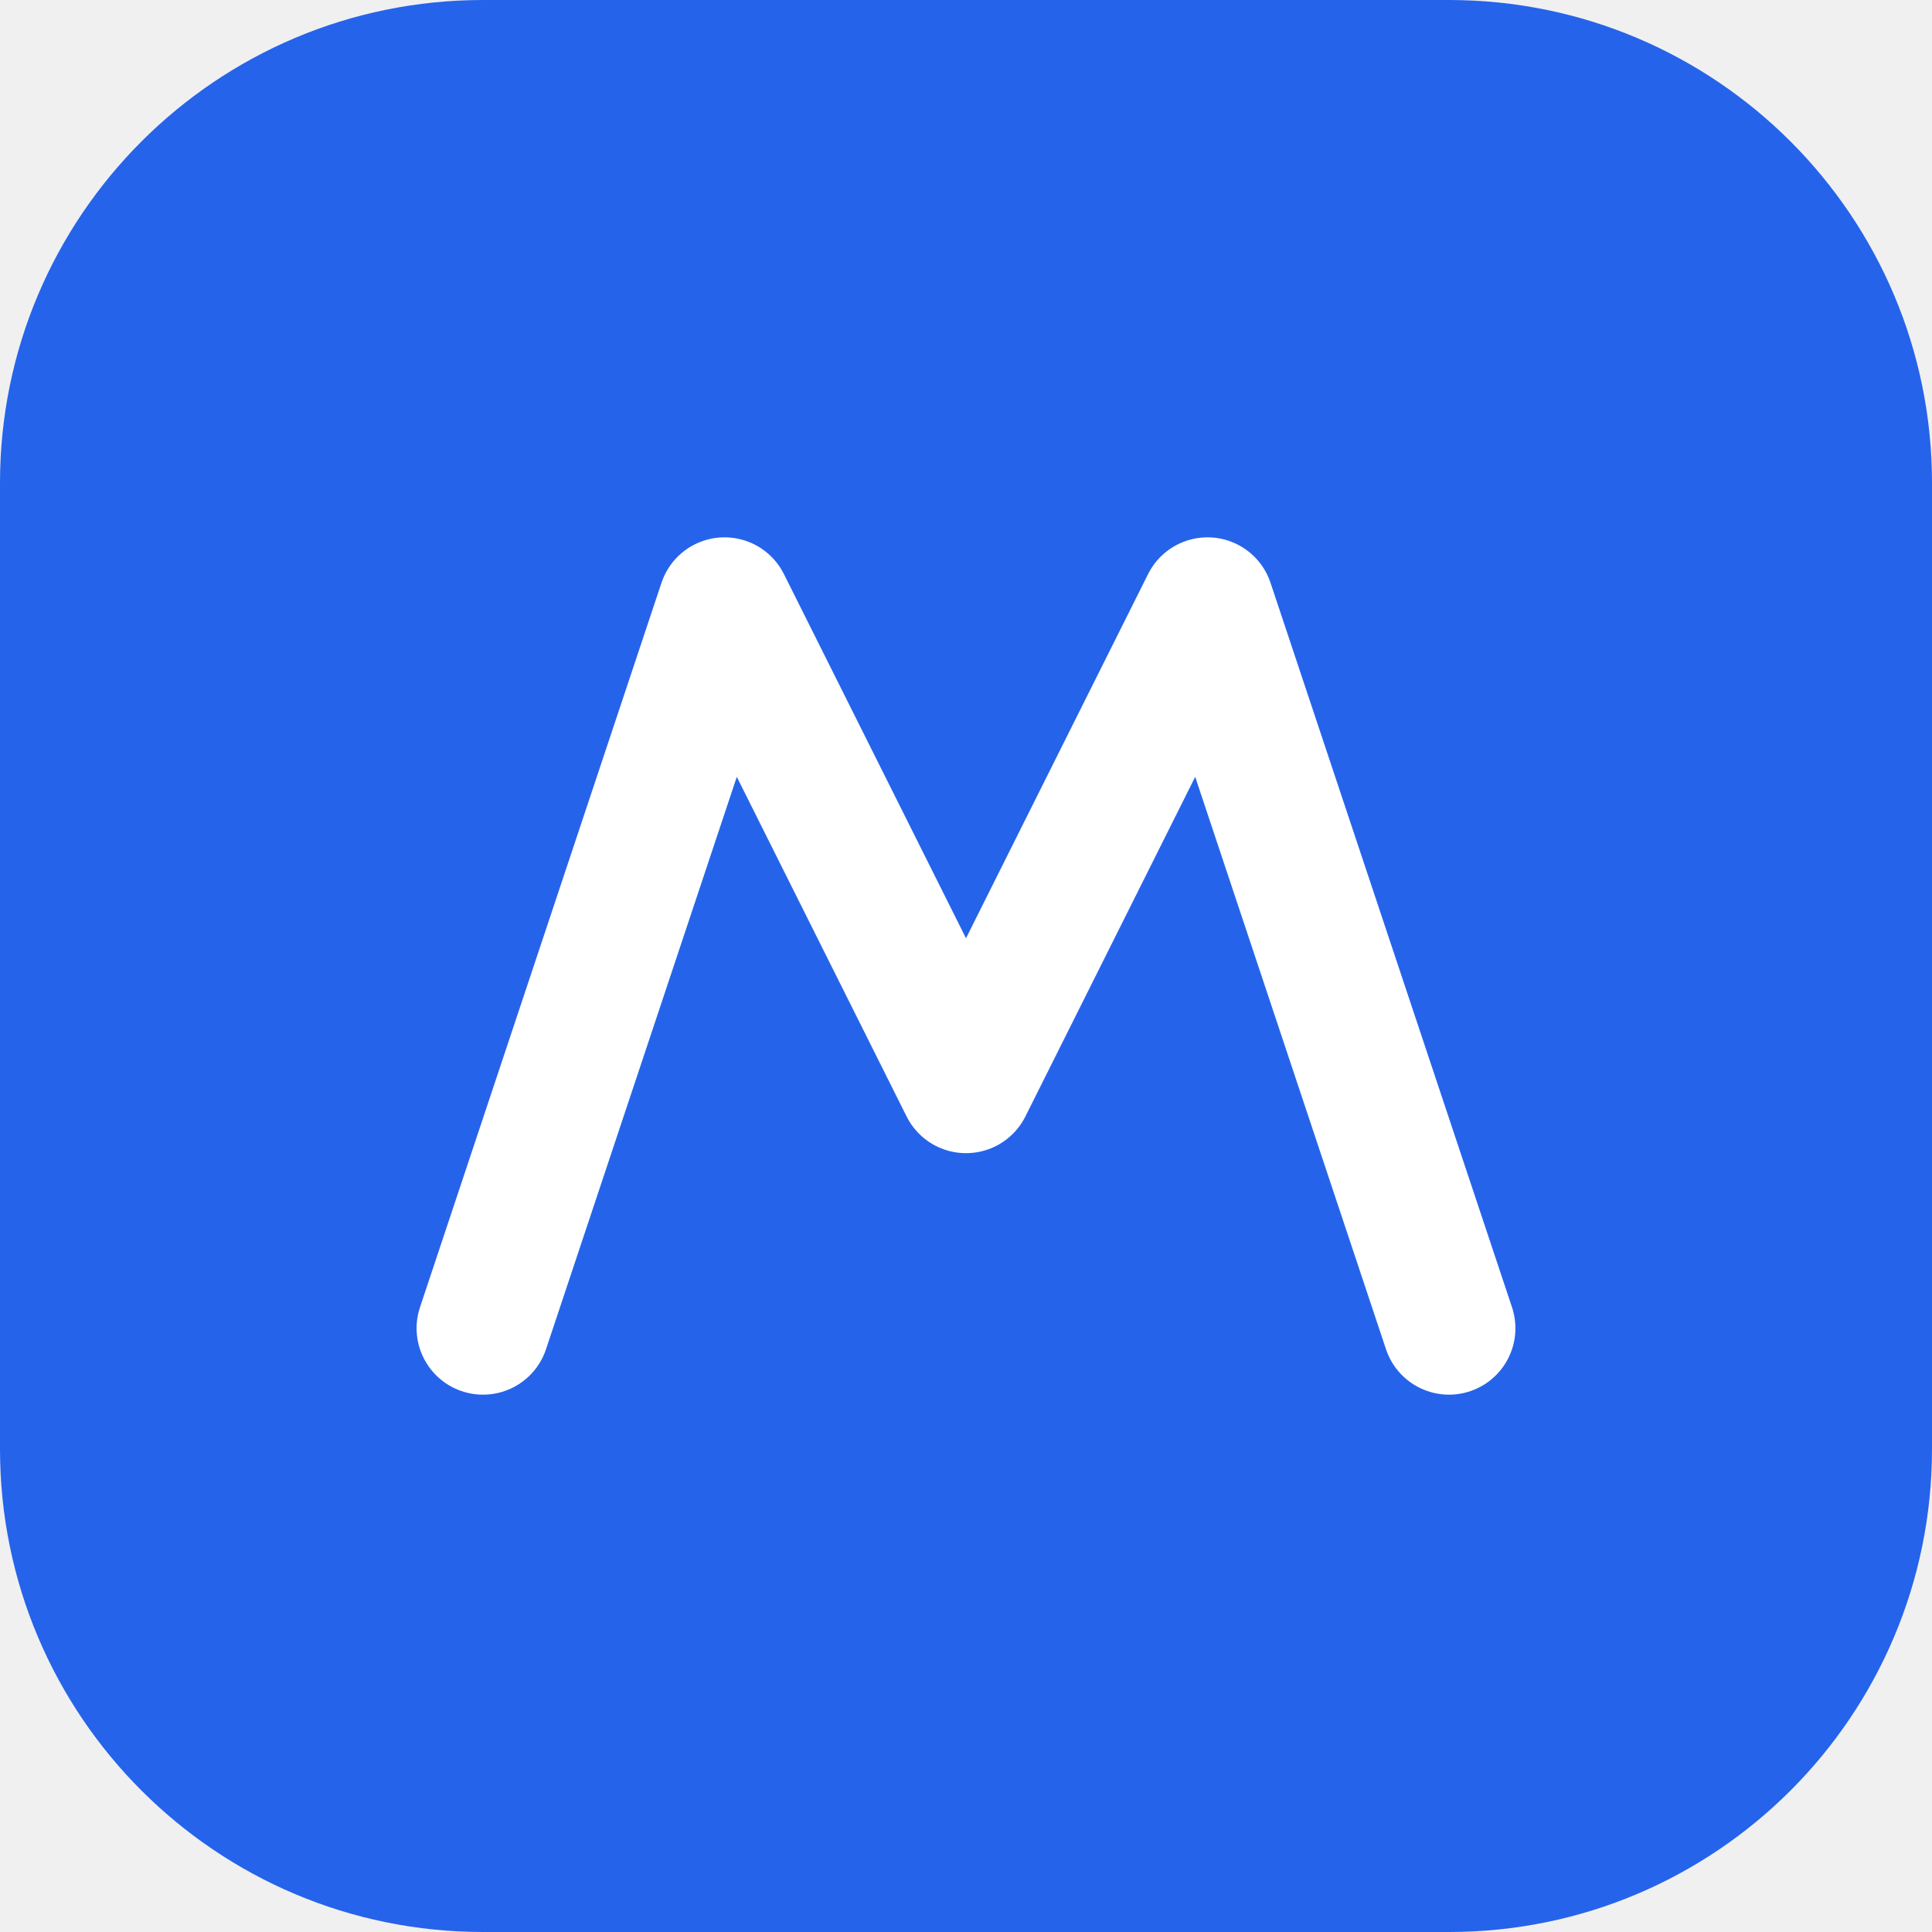
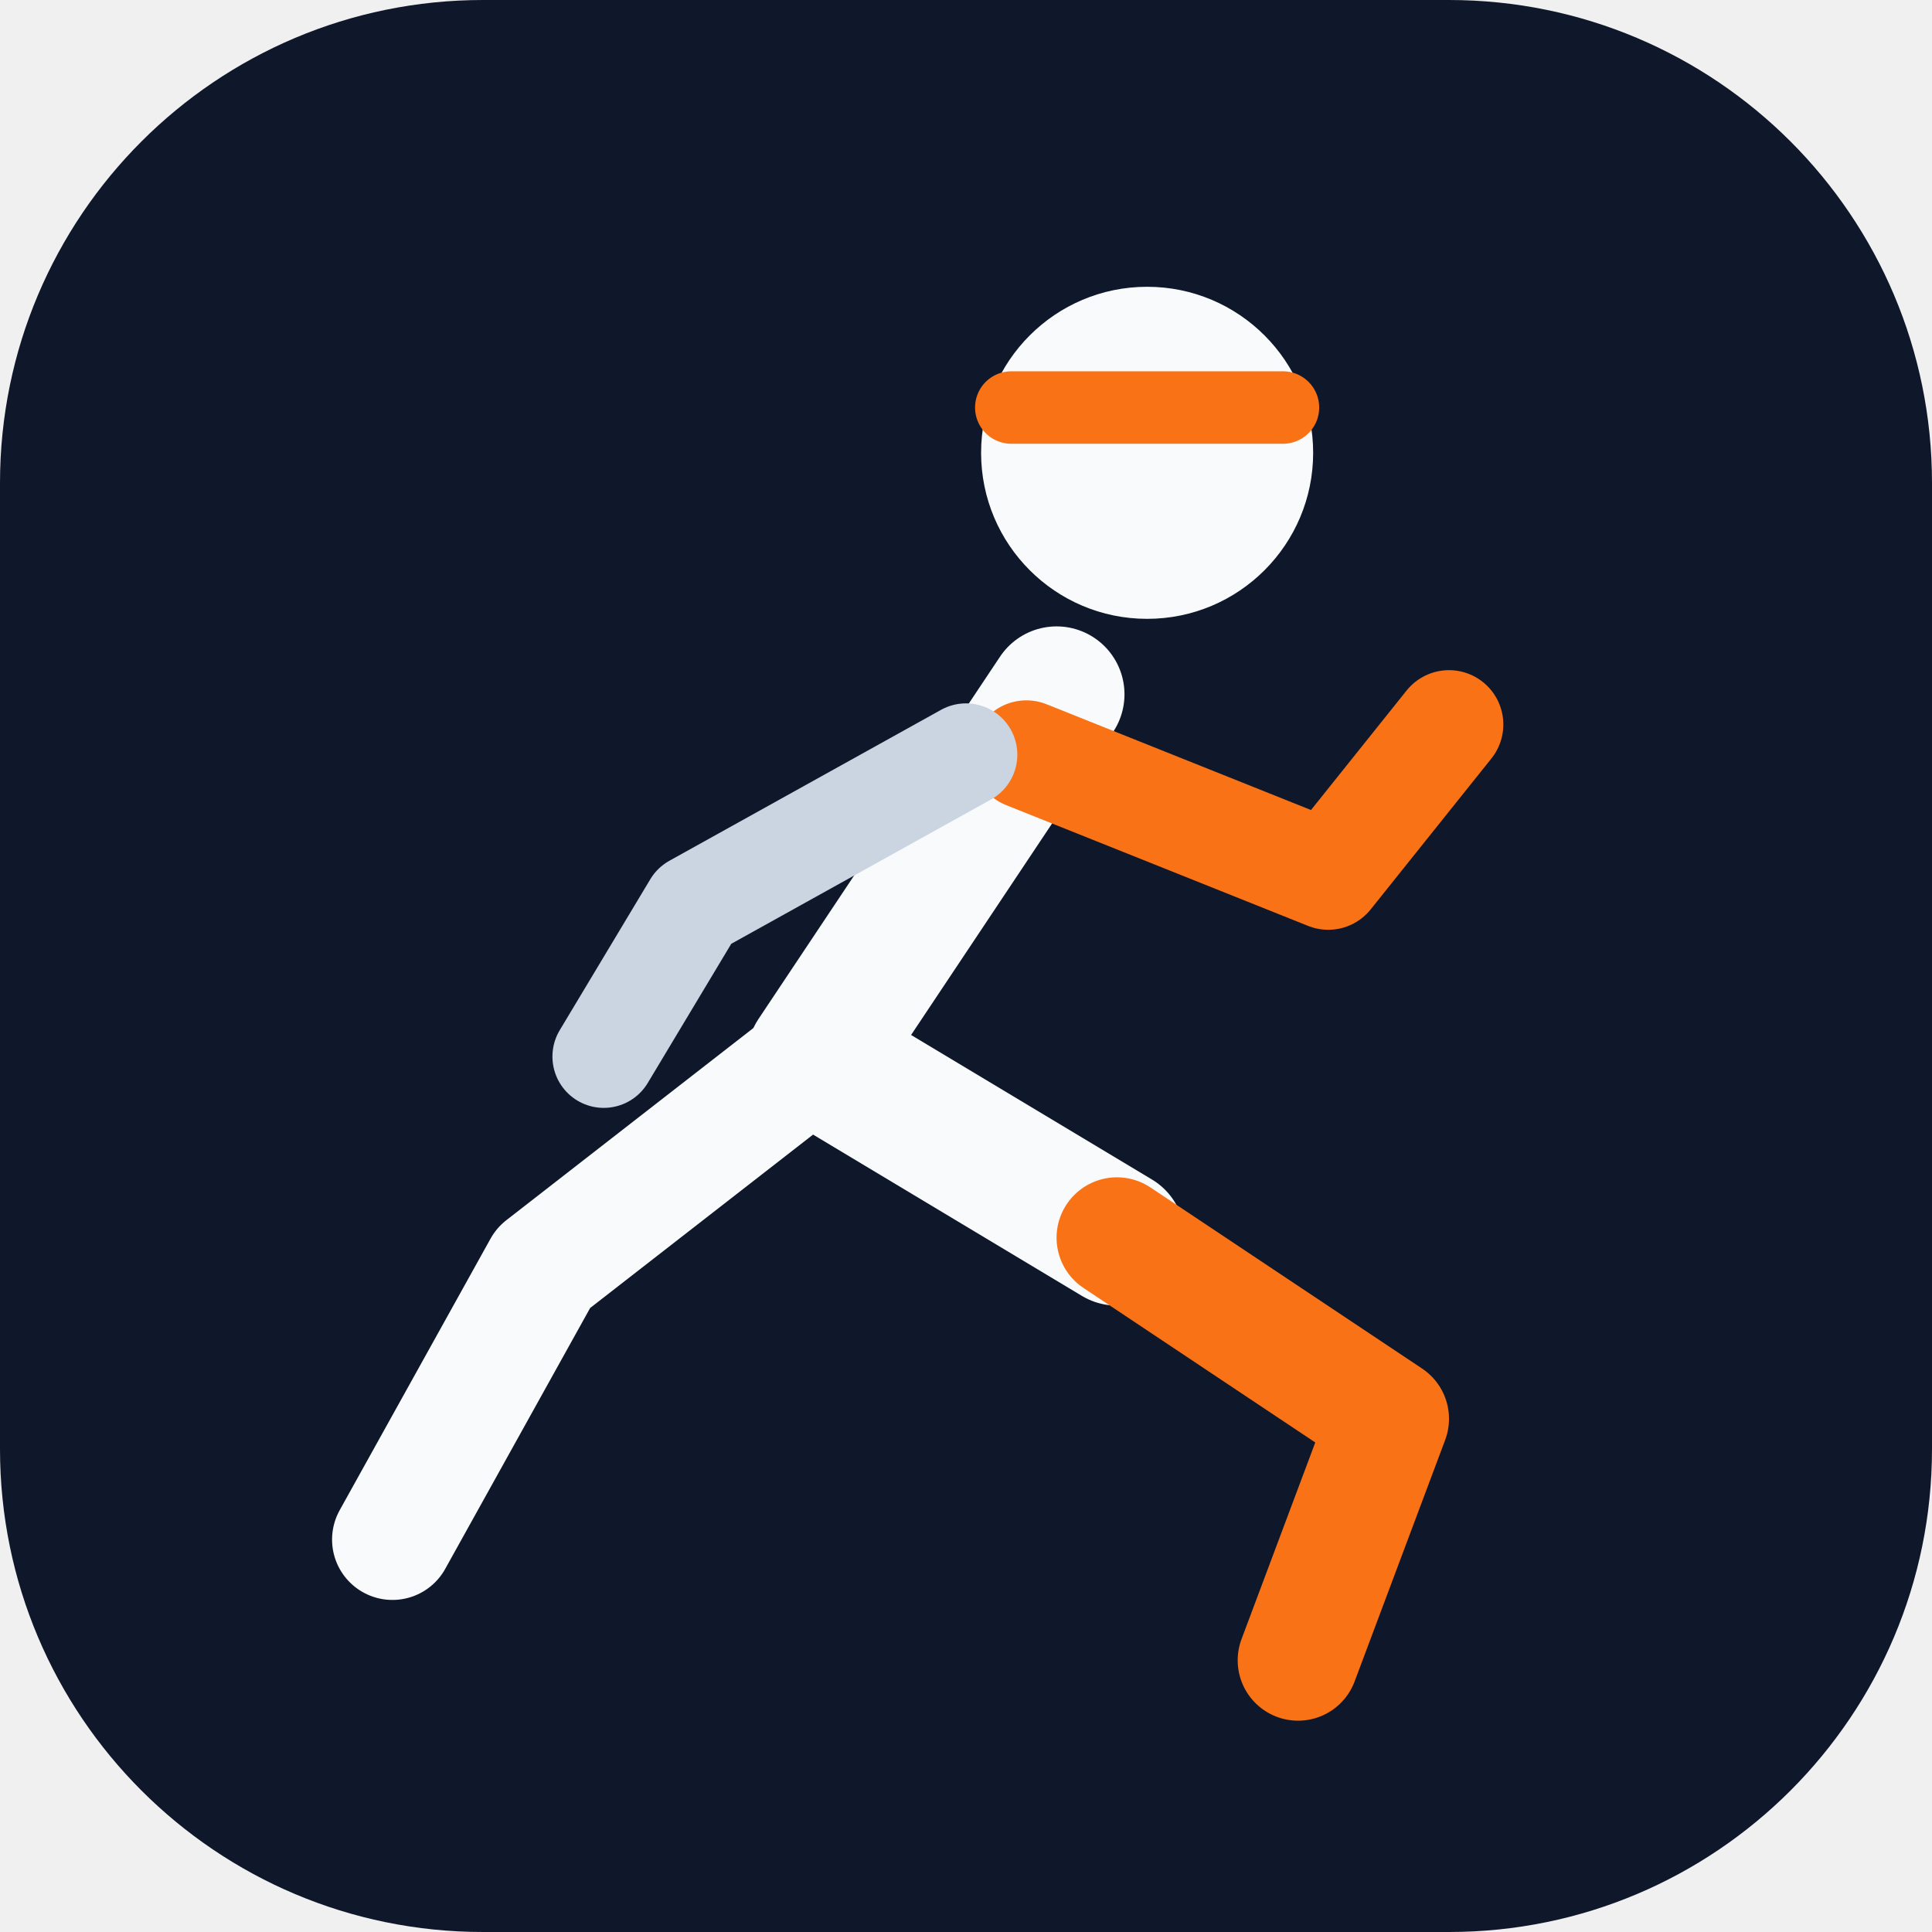
- <svg xmlns="http://www.w3.org/2000/svg" viewBox="0 0 32 32" fill="none">
-   <rect width="32" height="32" rx="8" fill="#2563eb" />
-   <path d="M8 22 L12 10 L16 18 L20 10 L24 22" stroke="white" stroke-width="2.2" stroke-linecap="round" stroke-linejoin="round" fill="none" />
+ <svg xmlns="http://www.w3.org/2000/svg" viewBox="0 0 64 64" fill="none">
+   <rect width="64" height="64" rx="16" fill="#0F172A" />
+   <circle cx="38" cy="15" r="5.5" fill="#F8FAFC" />
+   <path d="M33.5 13.5H42.5" stroke="#F97316" stroke-width="2.4" stroke-linecap="round" />
+   <path d="M35 23L27 35L37 41" stroke="#F8FAFC" stroke-width="4.5" stroke-linecap="round" stroke-linejoin="round" />
+   <path d="M34 25L44 29L48 24" stroke="#F97316" stroke-width="3.6" stroke-linecap="round" stroke-linejoin="round" />
+   <path d="M32 25L23 30L20 35" stroke="#CBD5E1" stroke-width="3.4" stroke-linecap="round" stroke-linejoin="round" />
+   <path d="M37 41L46 47L43 55" stroke="#F97316" stroke-width="4" stroke-linecap="round" stroke-linejoin="round" />
+   <path d="M27 35L18 42L13 51" stroke="#F8FAFC" stroke-width="4" stroke-linecap="round" stroke-linejoin="round" />
</svg>
